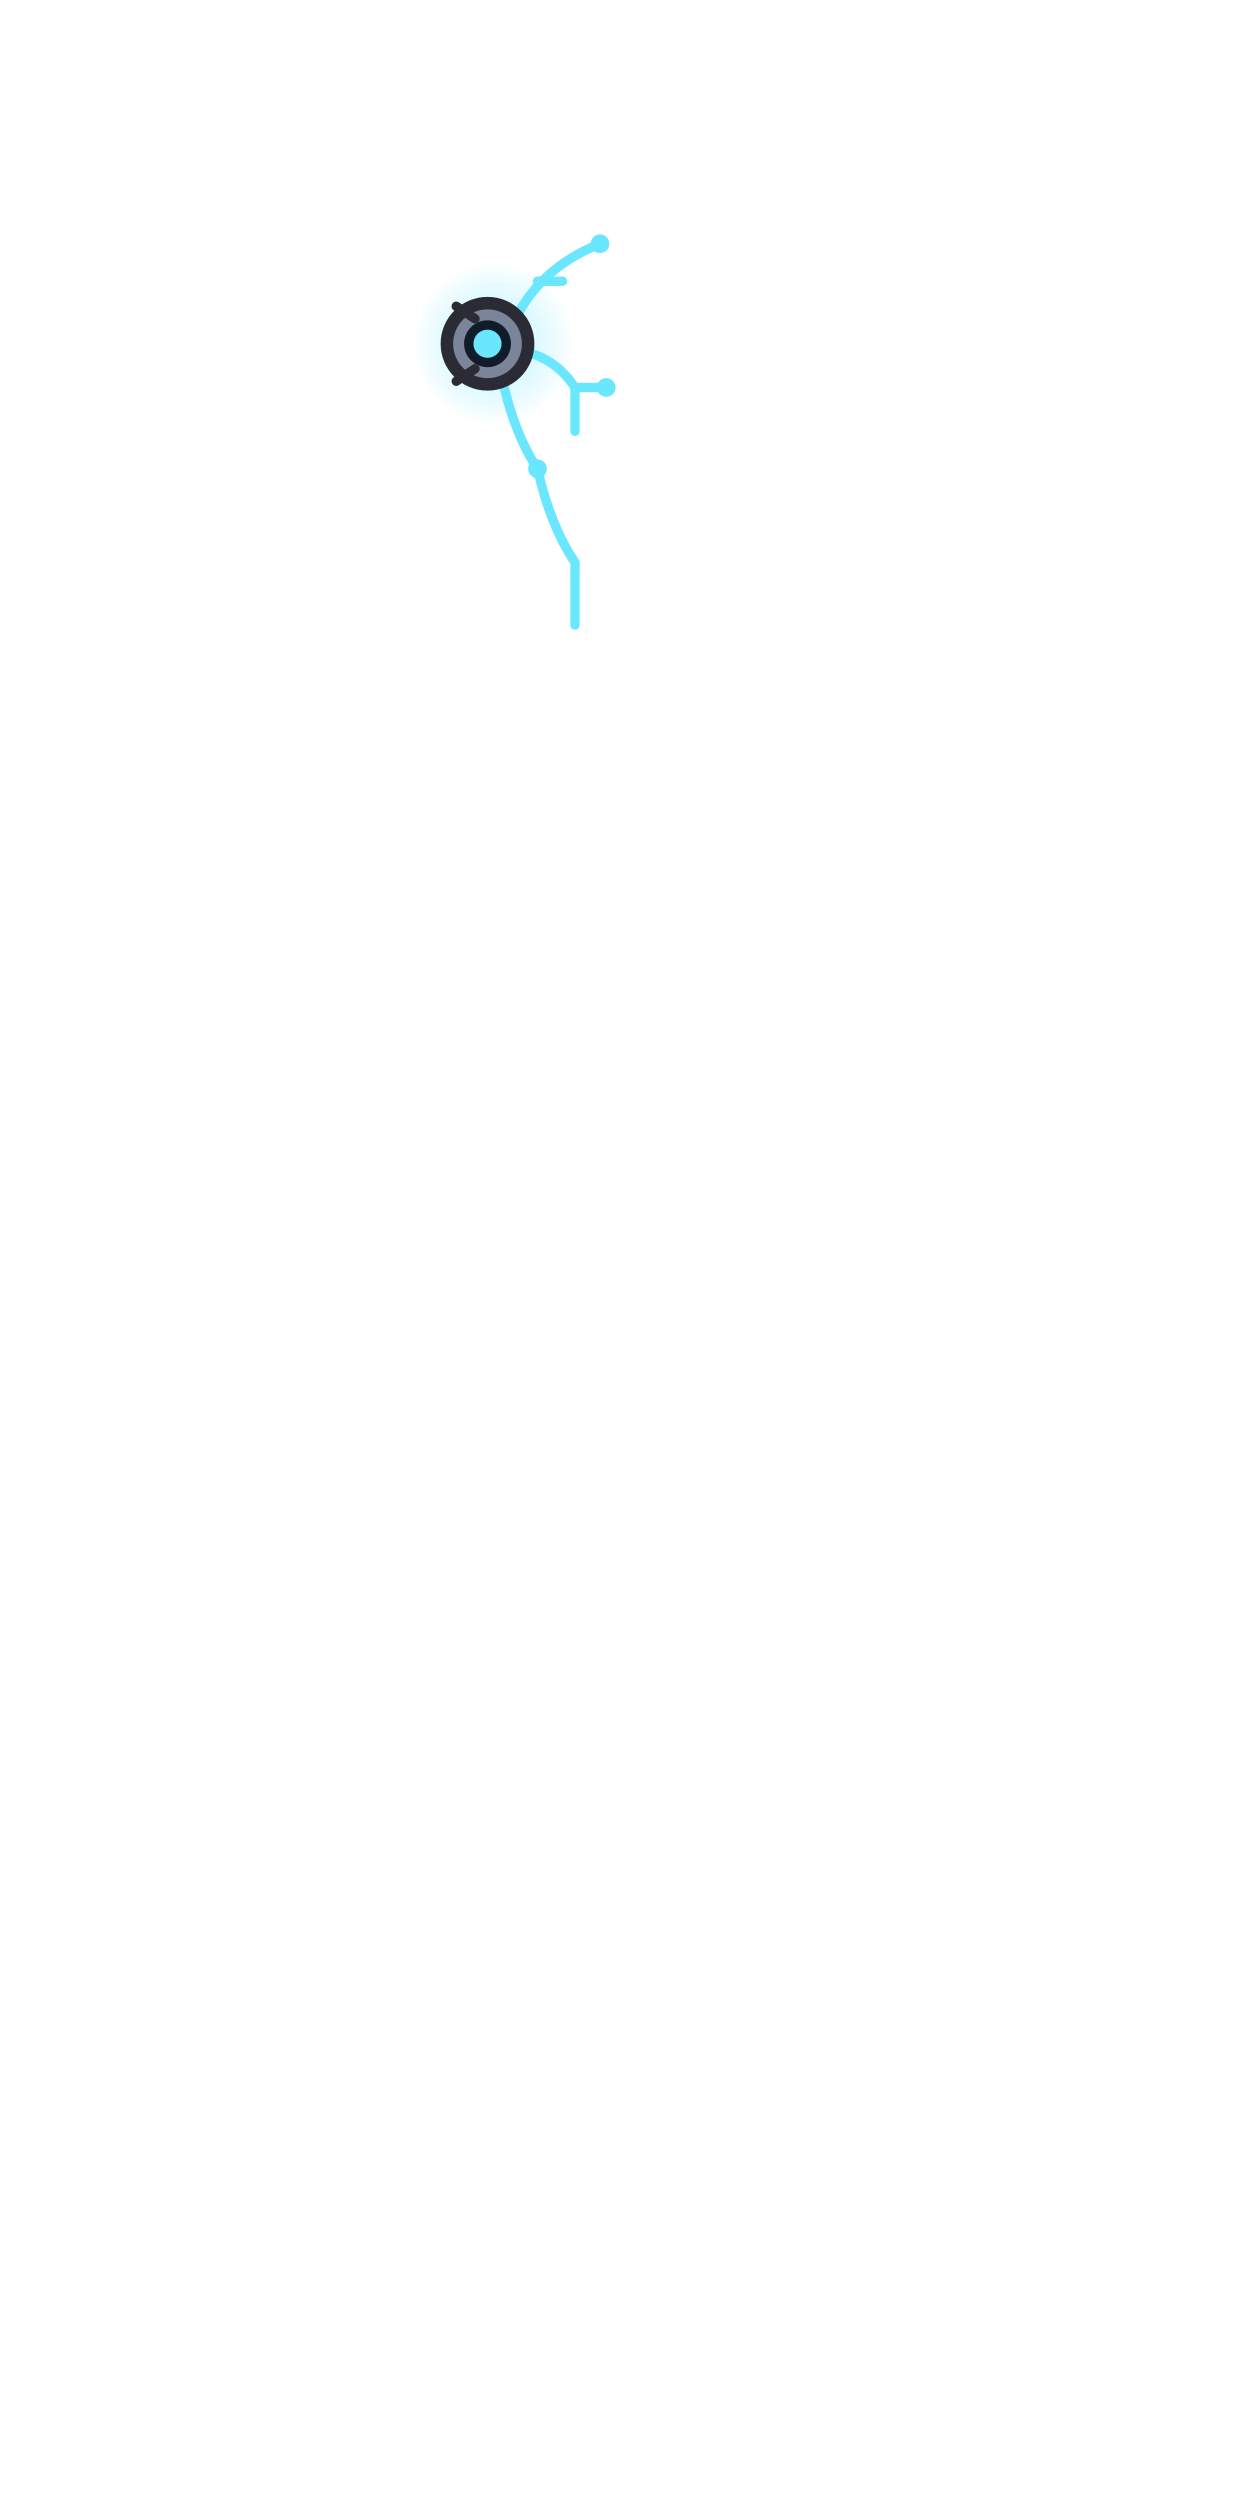
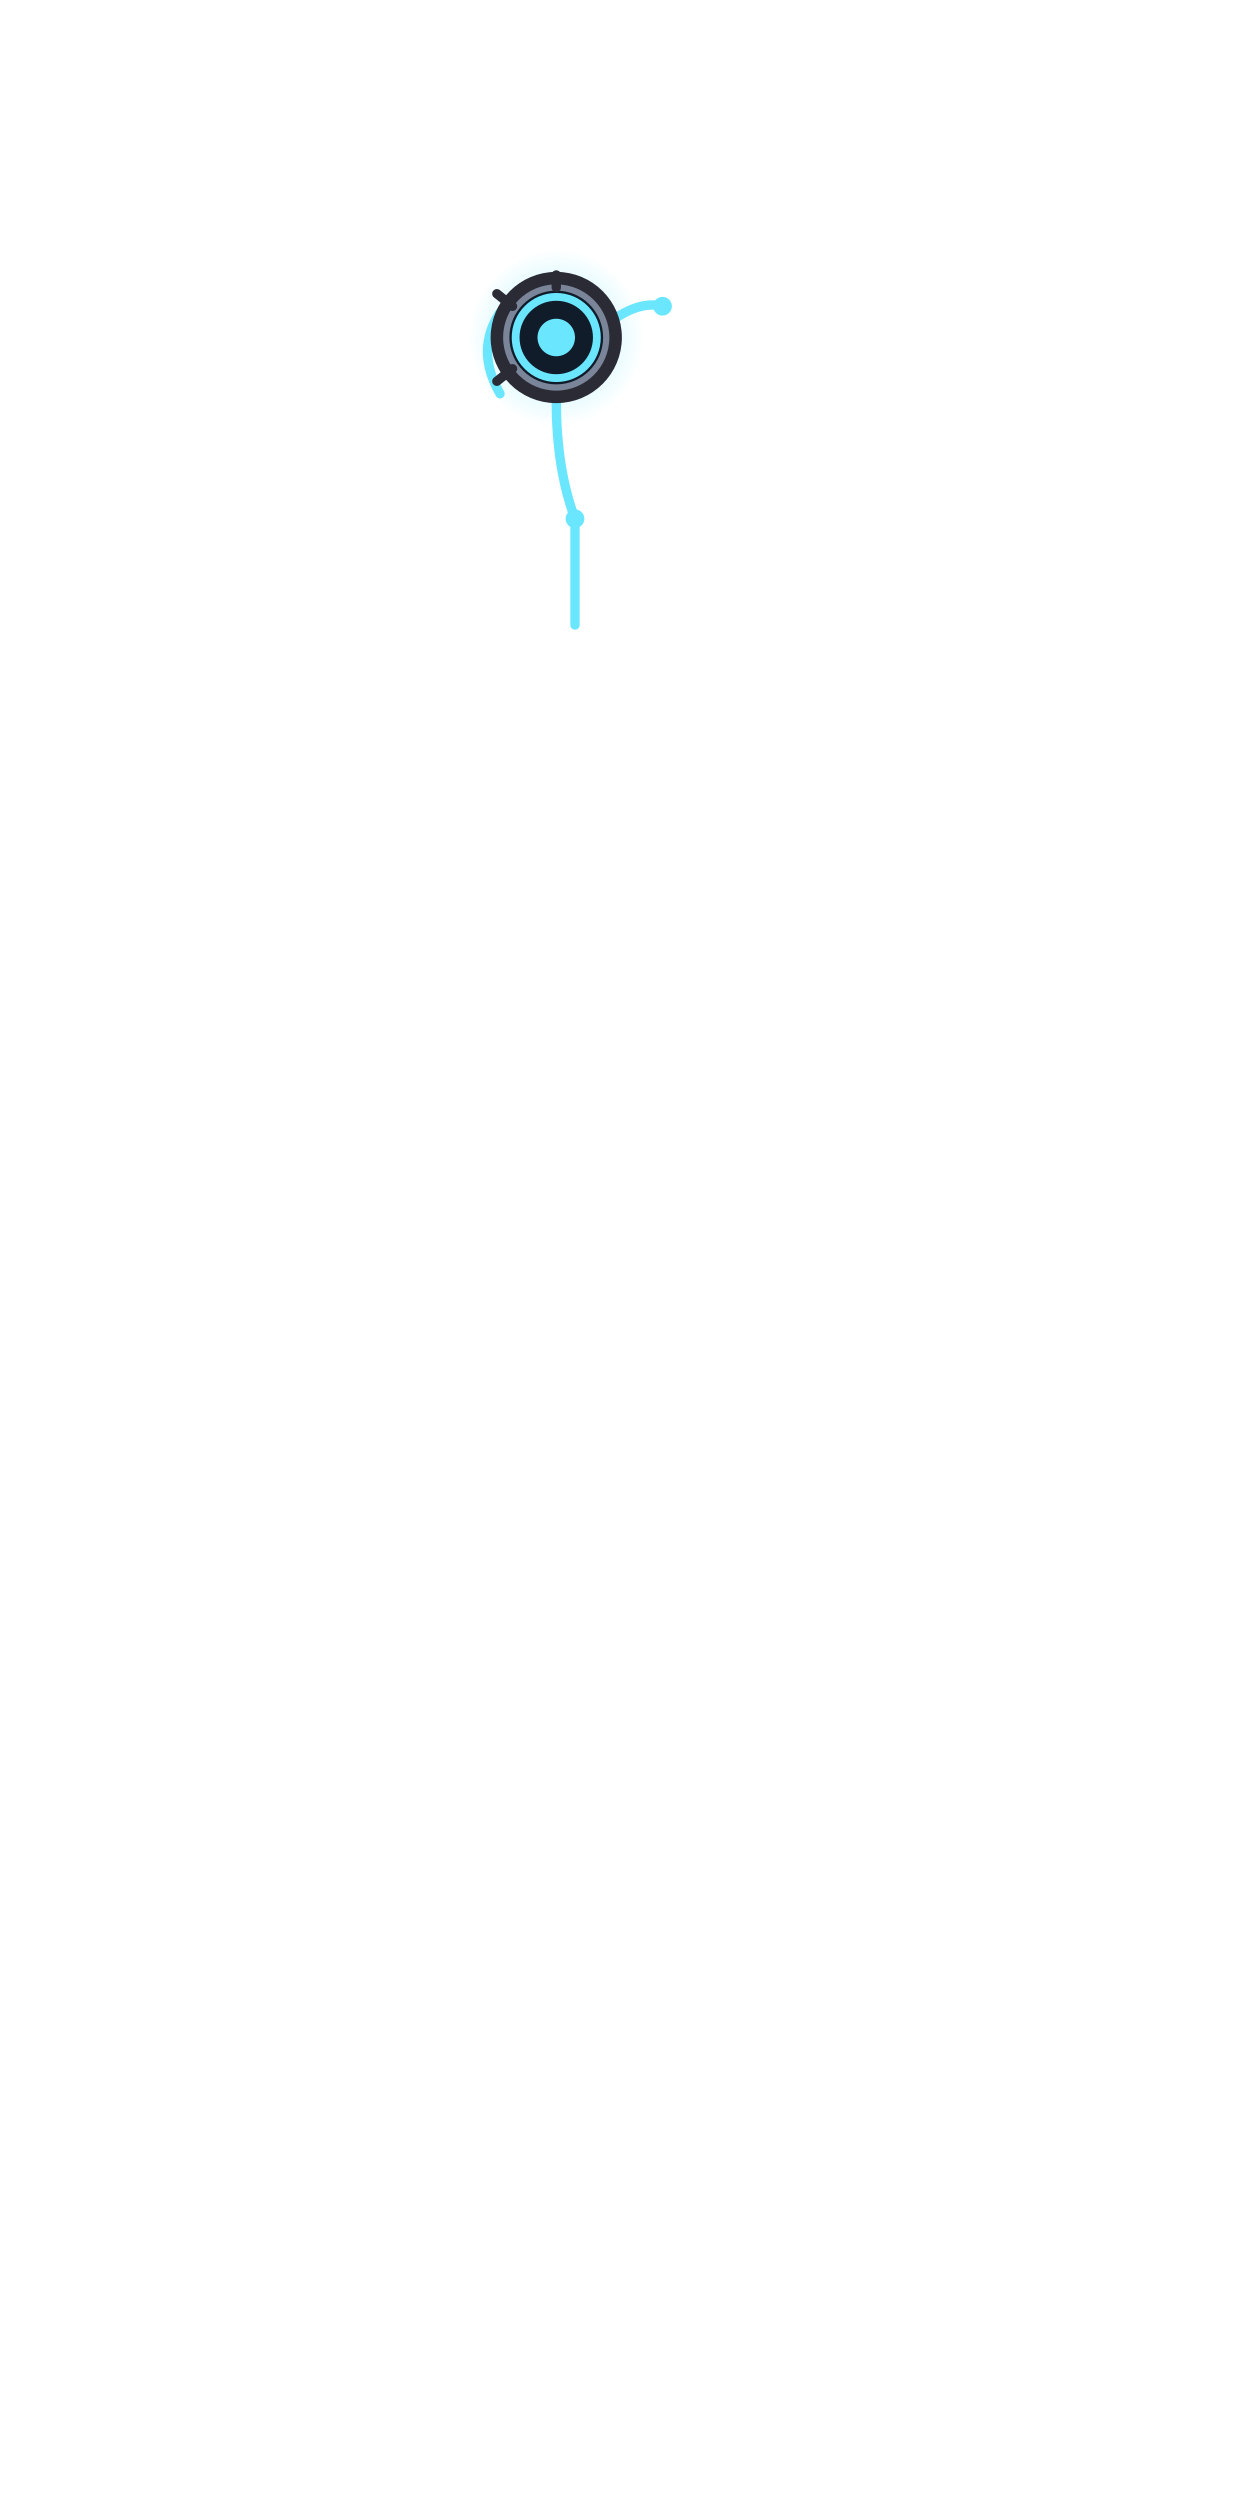
<svg xmlns="http://www.w3.org/2000/svg" viewBox="0 0 400 800">
  <defs>
    <radialGradient id="g">
      <stop offset="0" stop-color="#9ff2ff" stop-opacity=".6" />
      <stop offset="1" stop-color="#6be6ff" stop-opacity="0" />
    </radialGradient>
  </defs>
-   <circle cx="158" cy="110" r="26" fill="url(#g)" />
+   <circle cx="178" cy="108" r="28" fill="url(#g)" />
  <g fill="none" stroke="#6be6ff" stroke-width="3" stroke-linecap="round" stroke-linejoin="round">
-     <path d="M164 104Q172 86 192 78M162 112Q176 112 184 124L184 138M160 118Q164 138 172 150Q176 168 184 180L184 200" />
-     <path d="M172 90L180 90M184 124L194 124" />
+     <path d="M160 100Q152 112 160 126M178 128Q178 150 184 166L184 200M194 104Q204 96 212 98" />
  </g>
  <g fill="#6be6ff">
-     <circle cx="192" cy="78" r="3" />
-     <circle cx="194" cy="124" r="3" />
-     <circle cx="172" cy="150" r="3" />
+     <circle cx="184" cy="166" r="3" />
+     <circle cx="212" cy="98" r="3" />
  </g>
  <g stroke="#2b2b35" stroke-width="4" stroke-linejoin="round" stroke-linecap="round">
-     <circle cx="156" cy="110" r="13" fill="#7a8599" />
-     <circle cx="156" cy="110" r="7.5" fill="#101c2a" stroke="none" />
+     <circle cx="178" cy="108" r="19" fill="#7a8599" />
+     <circle cx="178" cy="108" r="15" fill="#101c2a" stroke="none" />
  </g>
-   <circle cx="156" cy="110" r="4.5" fill="#6be6ff" />
-   <path d="M146 98L152 102M146 122L152 118" stroke="#2b2b35" stroke-width="3" stroke-linecap="round" />
+   <circle cx="178" cy="108" r="13" fill="none" stroke="#6be6ff" stroke-width="2.5" />
+   <circle cx="178" cy="108" r="6" fill="#6be6ff" />
+   <path d="M159 94L164 98M159 122L164 118M178 88V92" stroke="#2b2b35" stroke-width="3" stroke-linecap="round" />
</svg>
